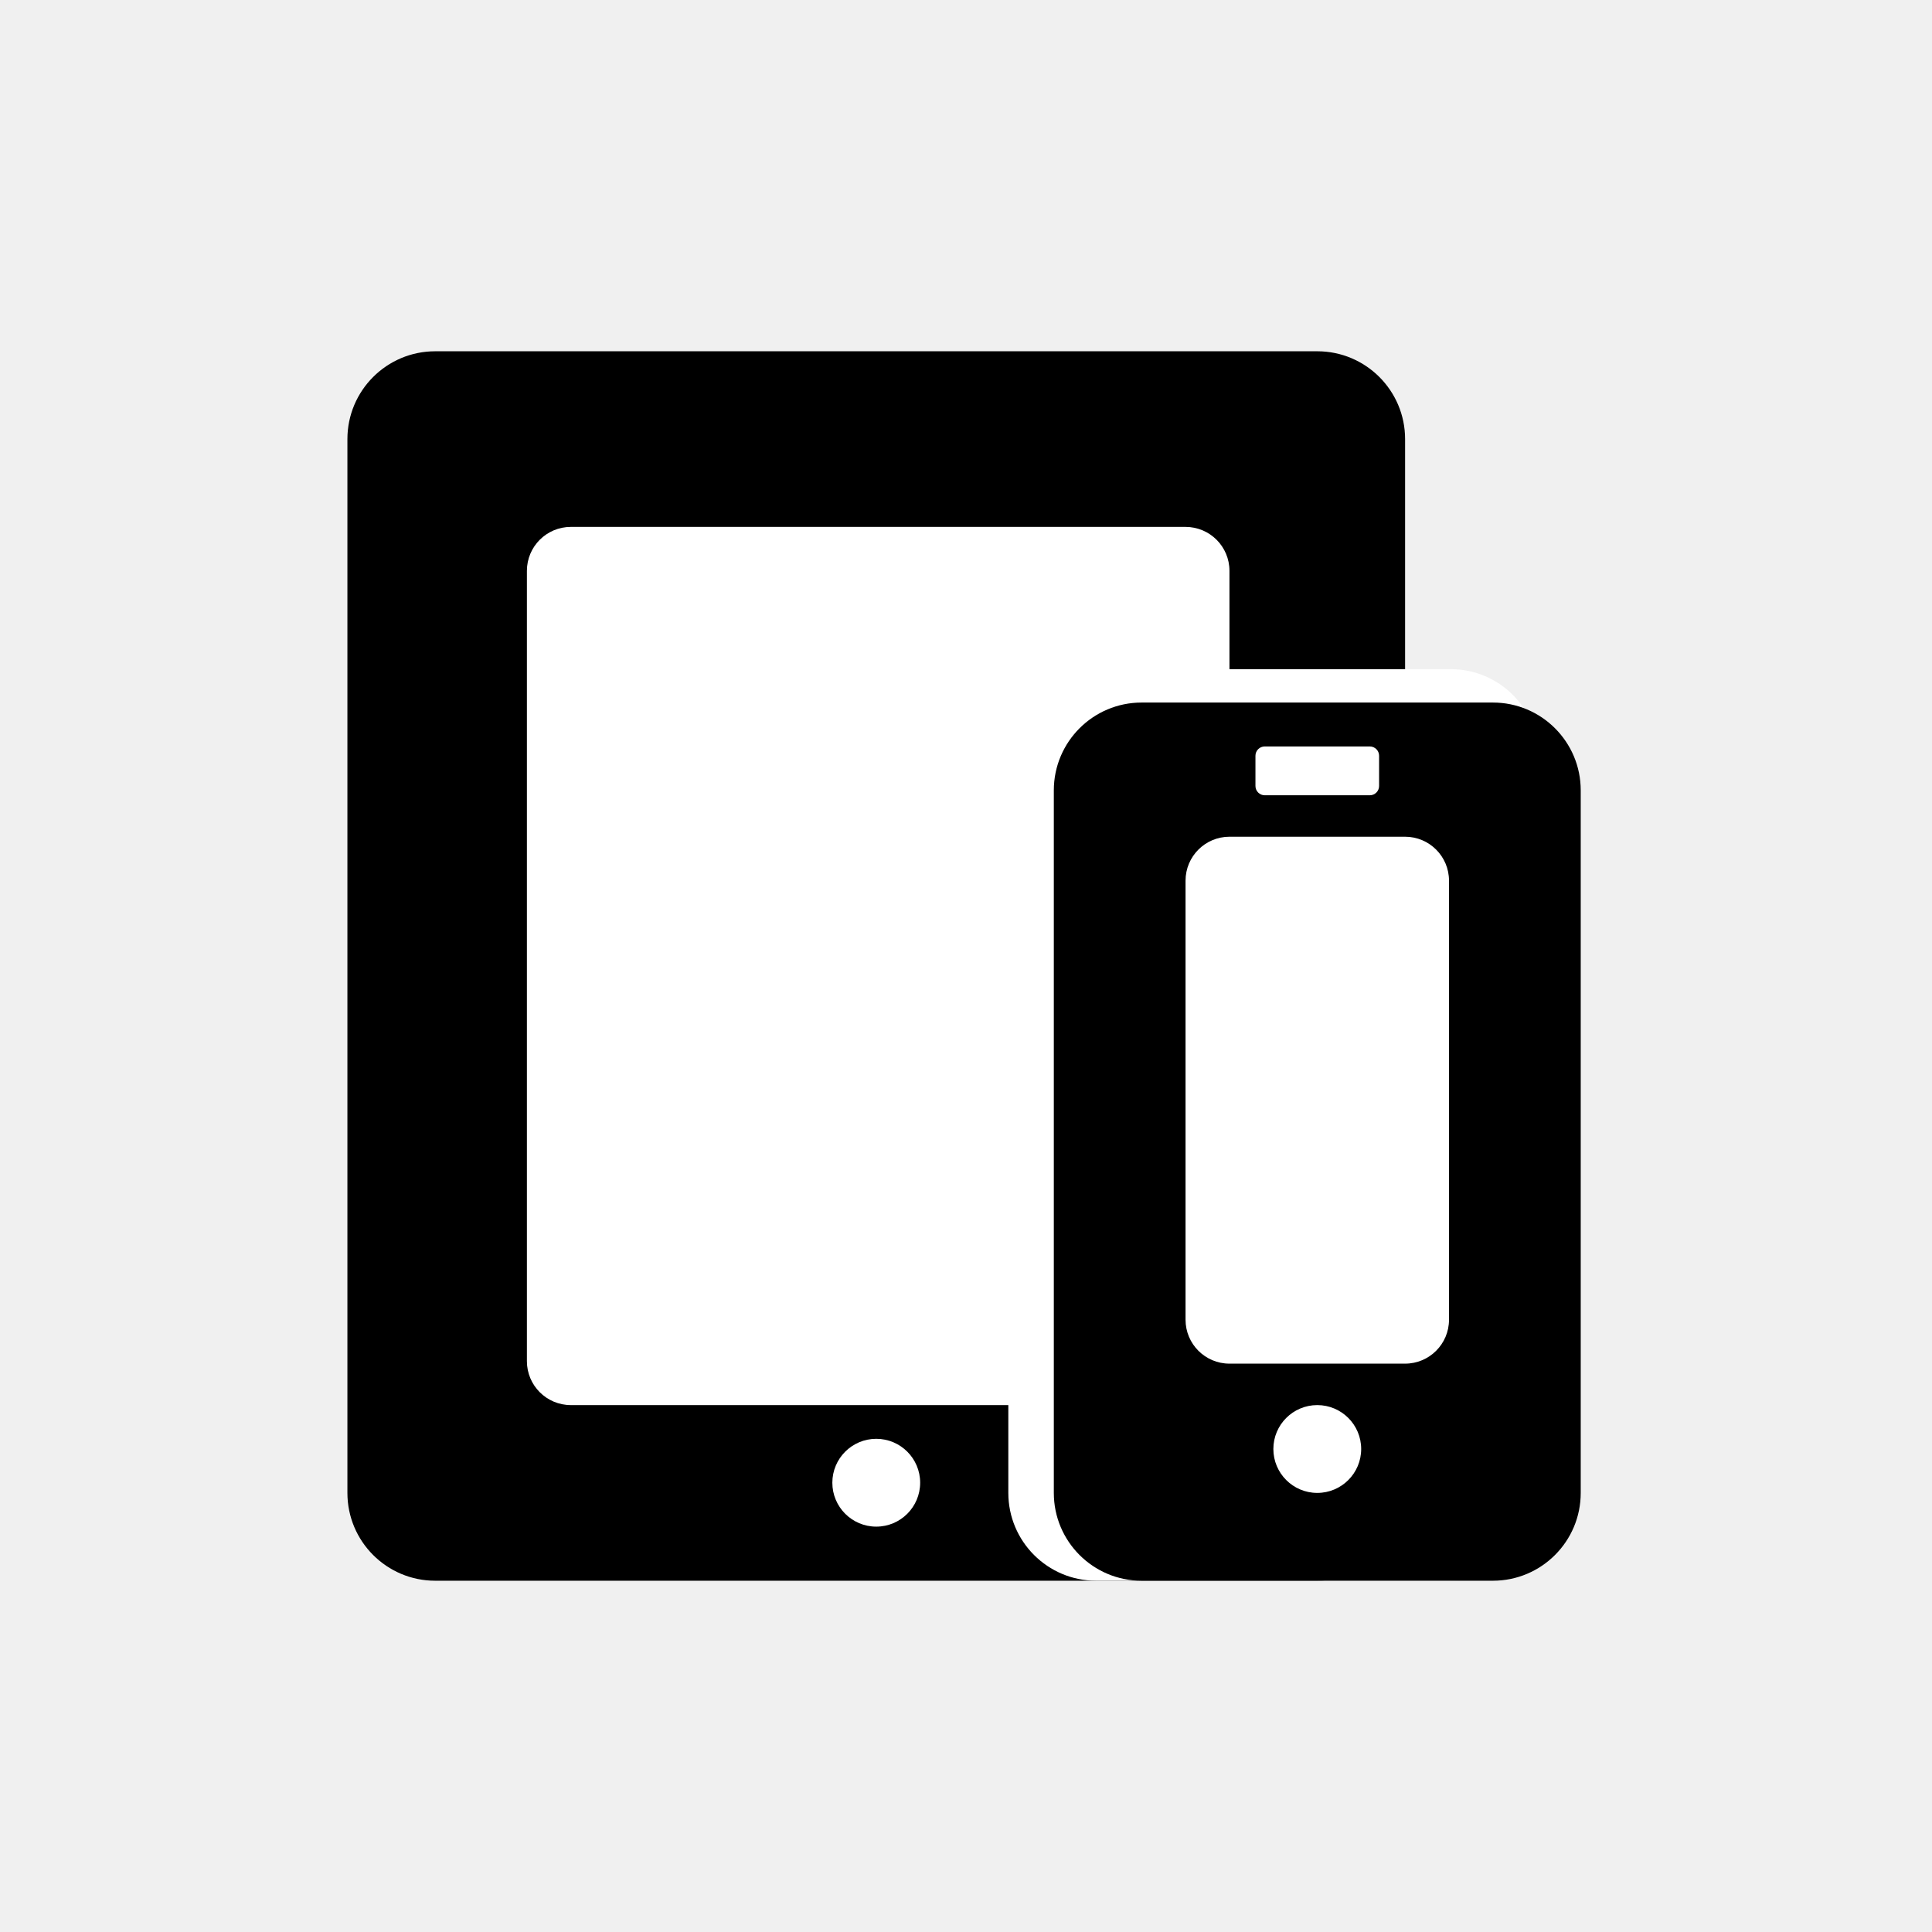
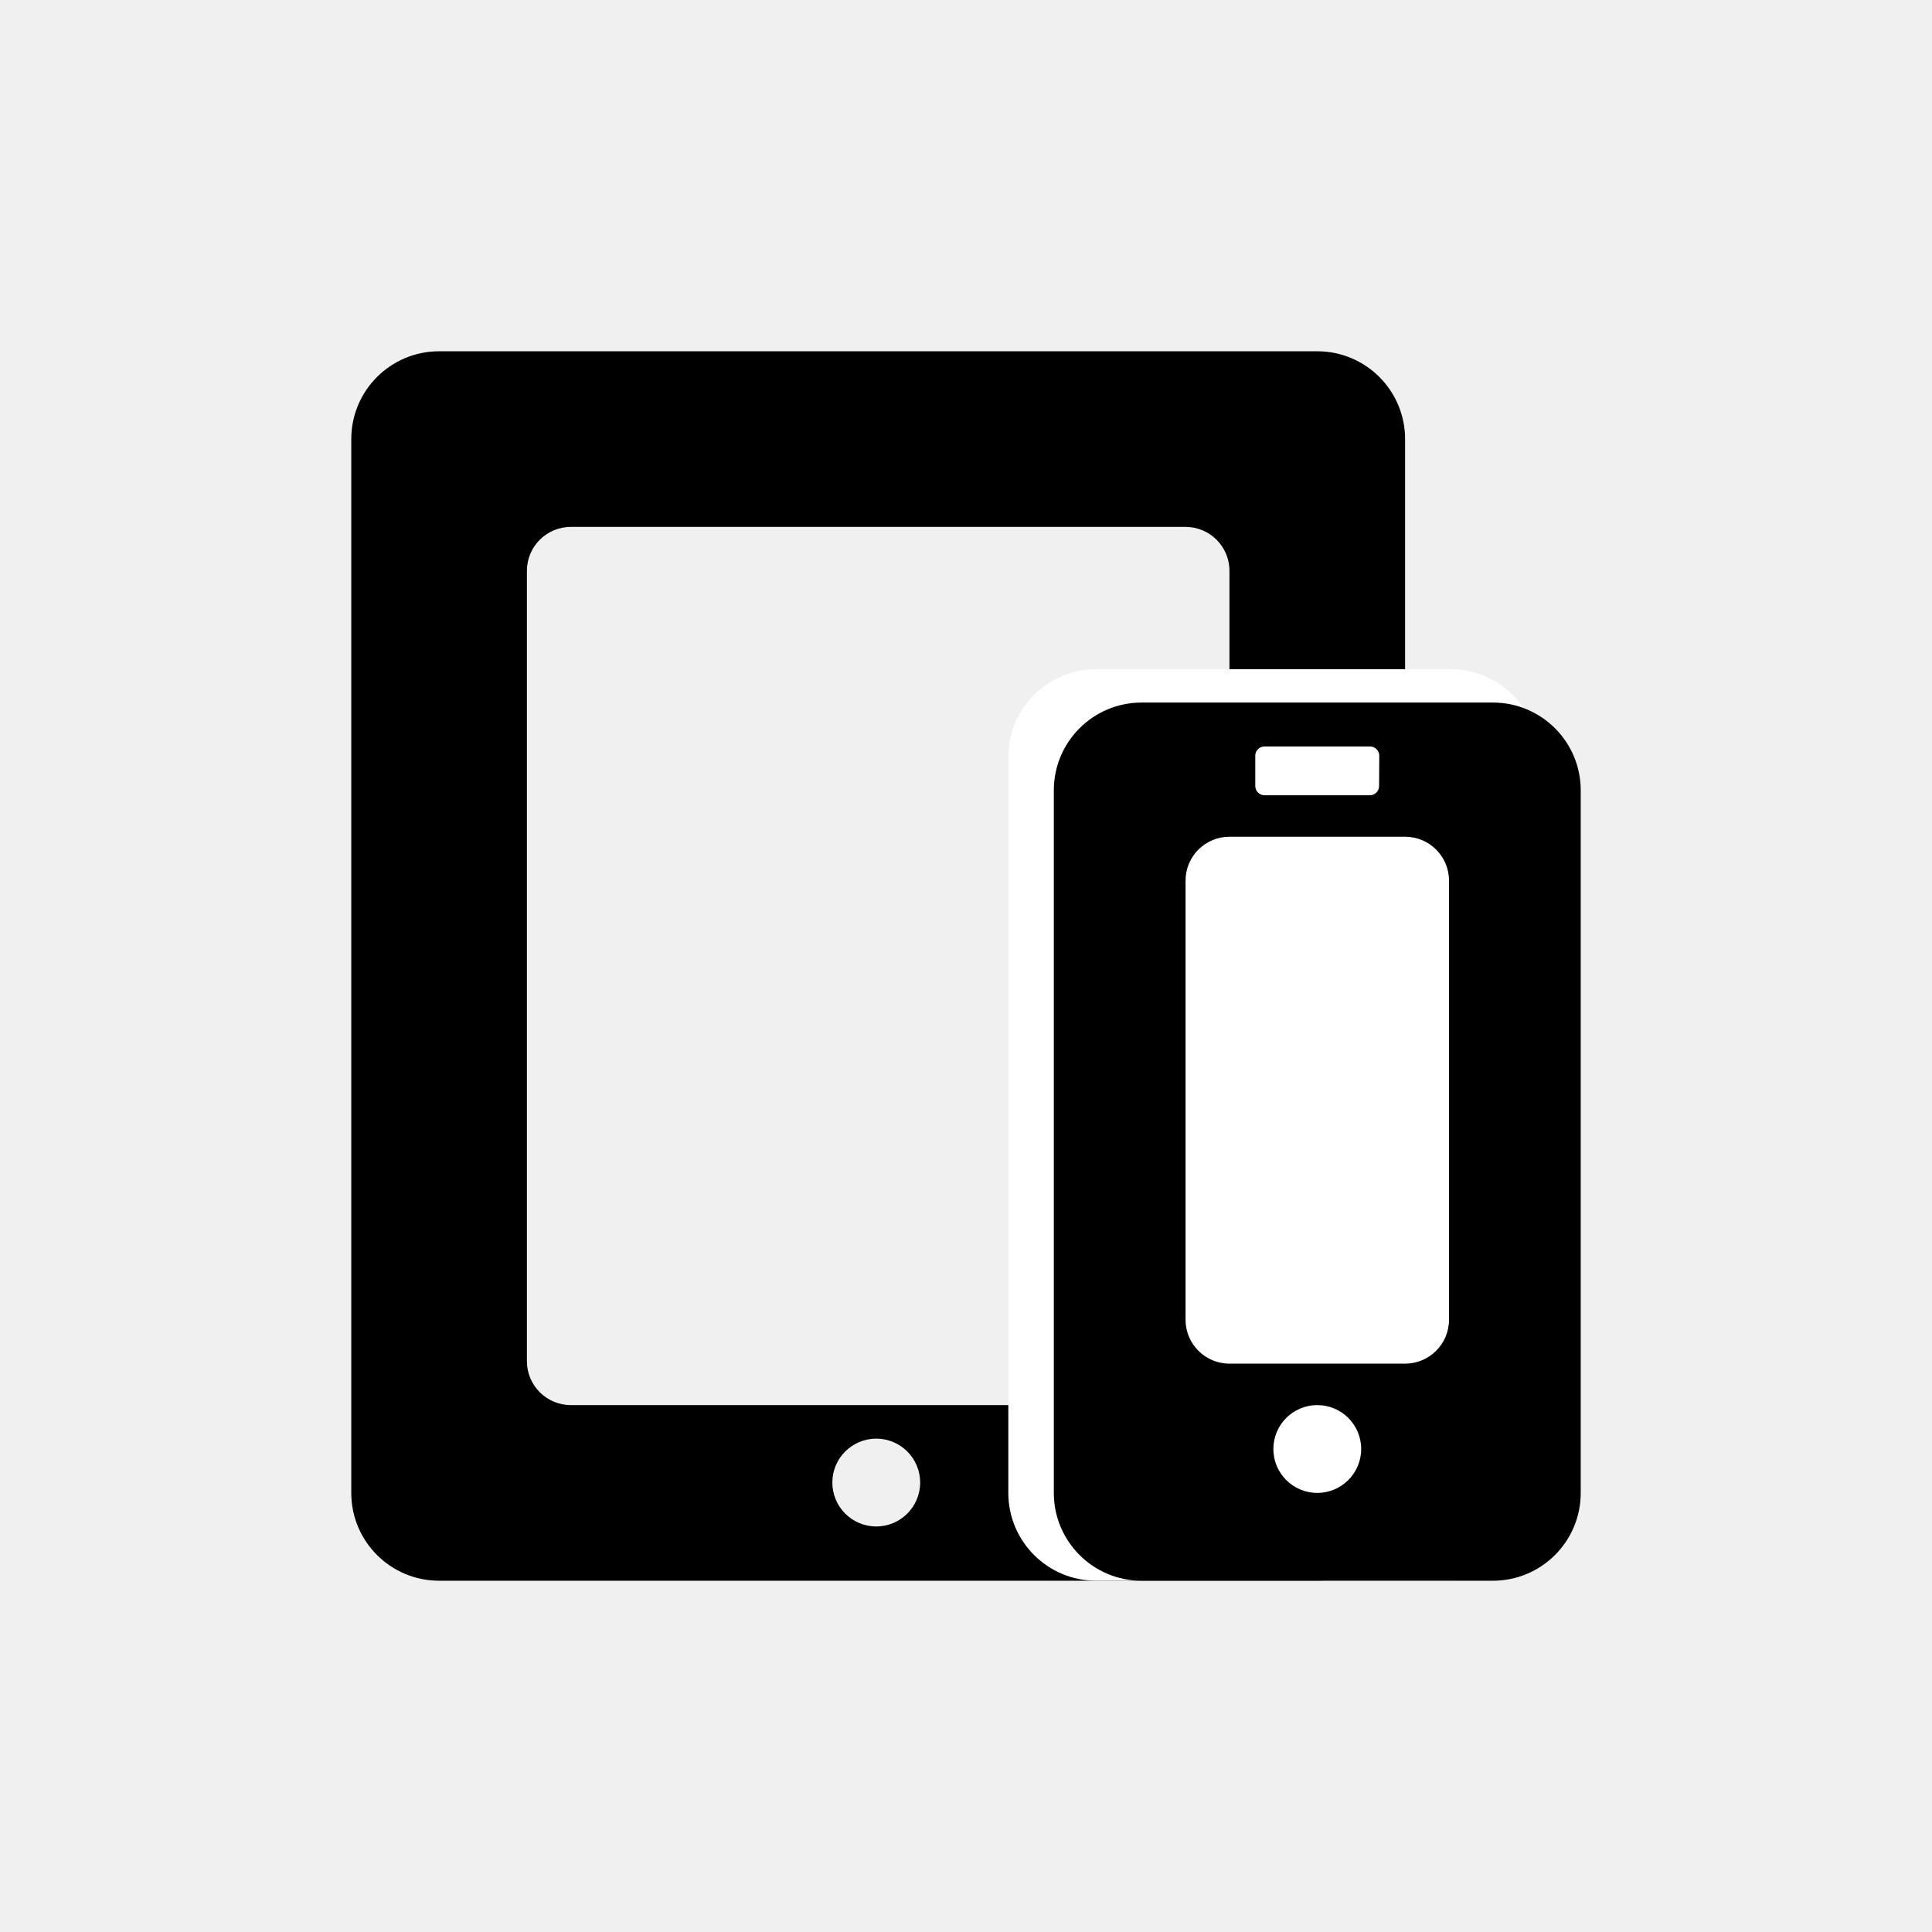
- <svg xmlns="http://www.w3.org/2000/svg" id="Icons" viewBox="0 0 11 11">
-   <rect x="1.978" y="2" width="6.022" height="7" rx="0.5" ry="0.5" />
-   <rect x="3" y="3" width="4" height="5" rx="0.25" ry="0.25" fill="#fff" />
-   <circle cx="4.989" cy="8.442" r="0.25" fill="#fff" />
-   <rect x="5.741" y="3.81" width="3.019" height="5.19" rx="0.5" ry="0.5" fill="#fff" />
-   <rect x="6" y="4" width="3" height="5" rx="0.5" ry="0.5" />
-   <rect x="6.75" y="4.764" width="1.5" height="3" rx="0.25" ry="0.25" fill="#fff" />
-   <rect x="7.148" y="4.25" width="0.704" height="0.278" rx="0.053" ry="0.053" fill="#fff" />
-   <circle cx="7.5" cy="8.25" r="0.25" fill="#fff" />
+ <svg xmlns="http://www.w3.org/2000/svg" id="Icons" width="11" height="11" viewBox="0 0 11 11">
+   <path d="M8,2.5A.5.5,0,0,0,7.5,2h-5a.5.5,0,0,0-.5.5v6a.5.5,0,0,0,.5.5h5A.5.5,0,0,0,8,8.5ZM4.989,8.691a.25.25,0,1,1,.25-.25A.25.25,0,0,1,4.989,8.691ZM7,7.75A.25.25,0,0,1,6.75,8H3.25A.25.25,0,0,1,3,7.75V3.25A.25.25,0,0,1,3.25,3h3.5A.25.25,0,0,1,7,3.25Z" />
+   <path d="M8.259,9H6.241a.5.5,0,0,1-.5-.5V4.31a.5.5,0,0,1,.5-.5H8.259a.5.5,0,0,1,.5.5V8.5A.5.5,0,0,1,8.259,9Z" fill="#fff" />
+   <path d="M8.5,4h-2a.5.5,0,0,0-.5.5v4a.5.5,0,0,0,.5.5h2A.5.5,0,0,0,9,8.5v-4A.5.5,0,0,0,8.5,4Zm-1,4.5a.25.25,0,1,1,.25-.25A.25.25,0,0,1,7.5,8.5Zm.352-4.025a.053.053,0,0,1-.053.053H7.2a.053.053,0,0,1-.053-.053V4.3A.053.053,0,0,1,7.2,4.25h.6a.053.053,0,0,1,.053.053Z" />
+   <path d="M8,7.764H7a.25.25,0,0,1-.25-.25v-2.5A.25.25,0,0,1,7,4.764H8a.25.25,0,0,1,.25.25v2.5A.25.25,0,0,1,8,7.764Z" fill="#fff" />
</svg>
